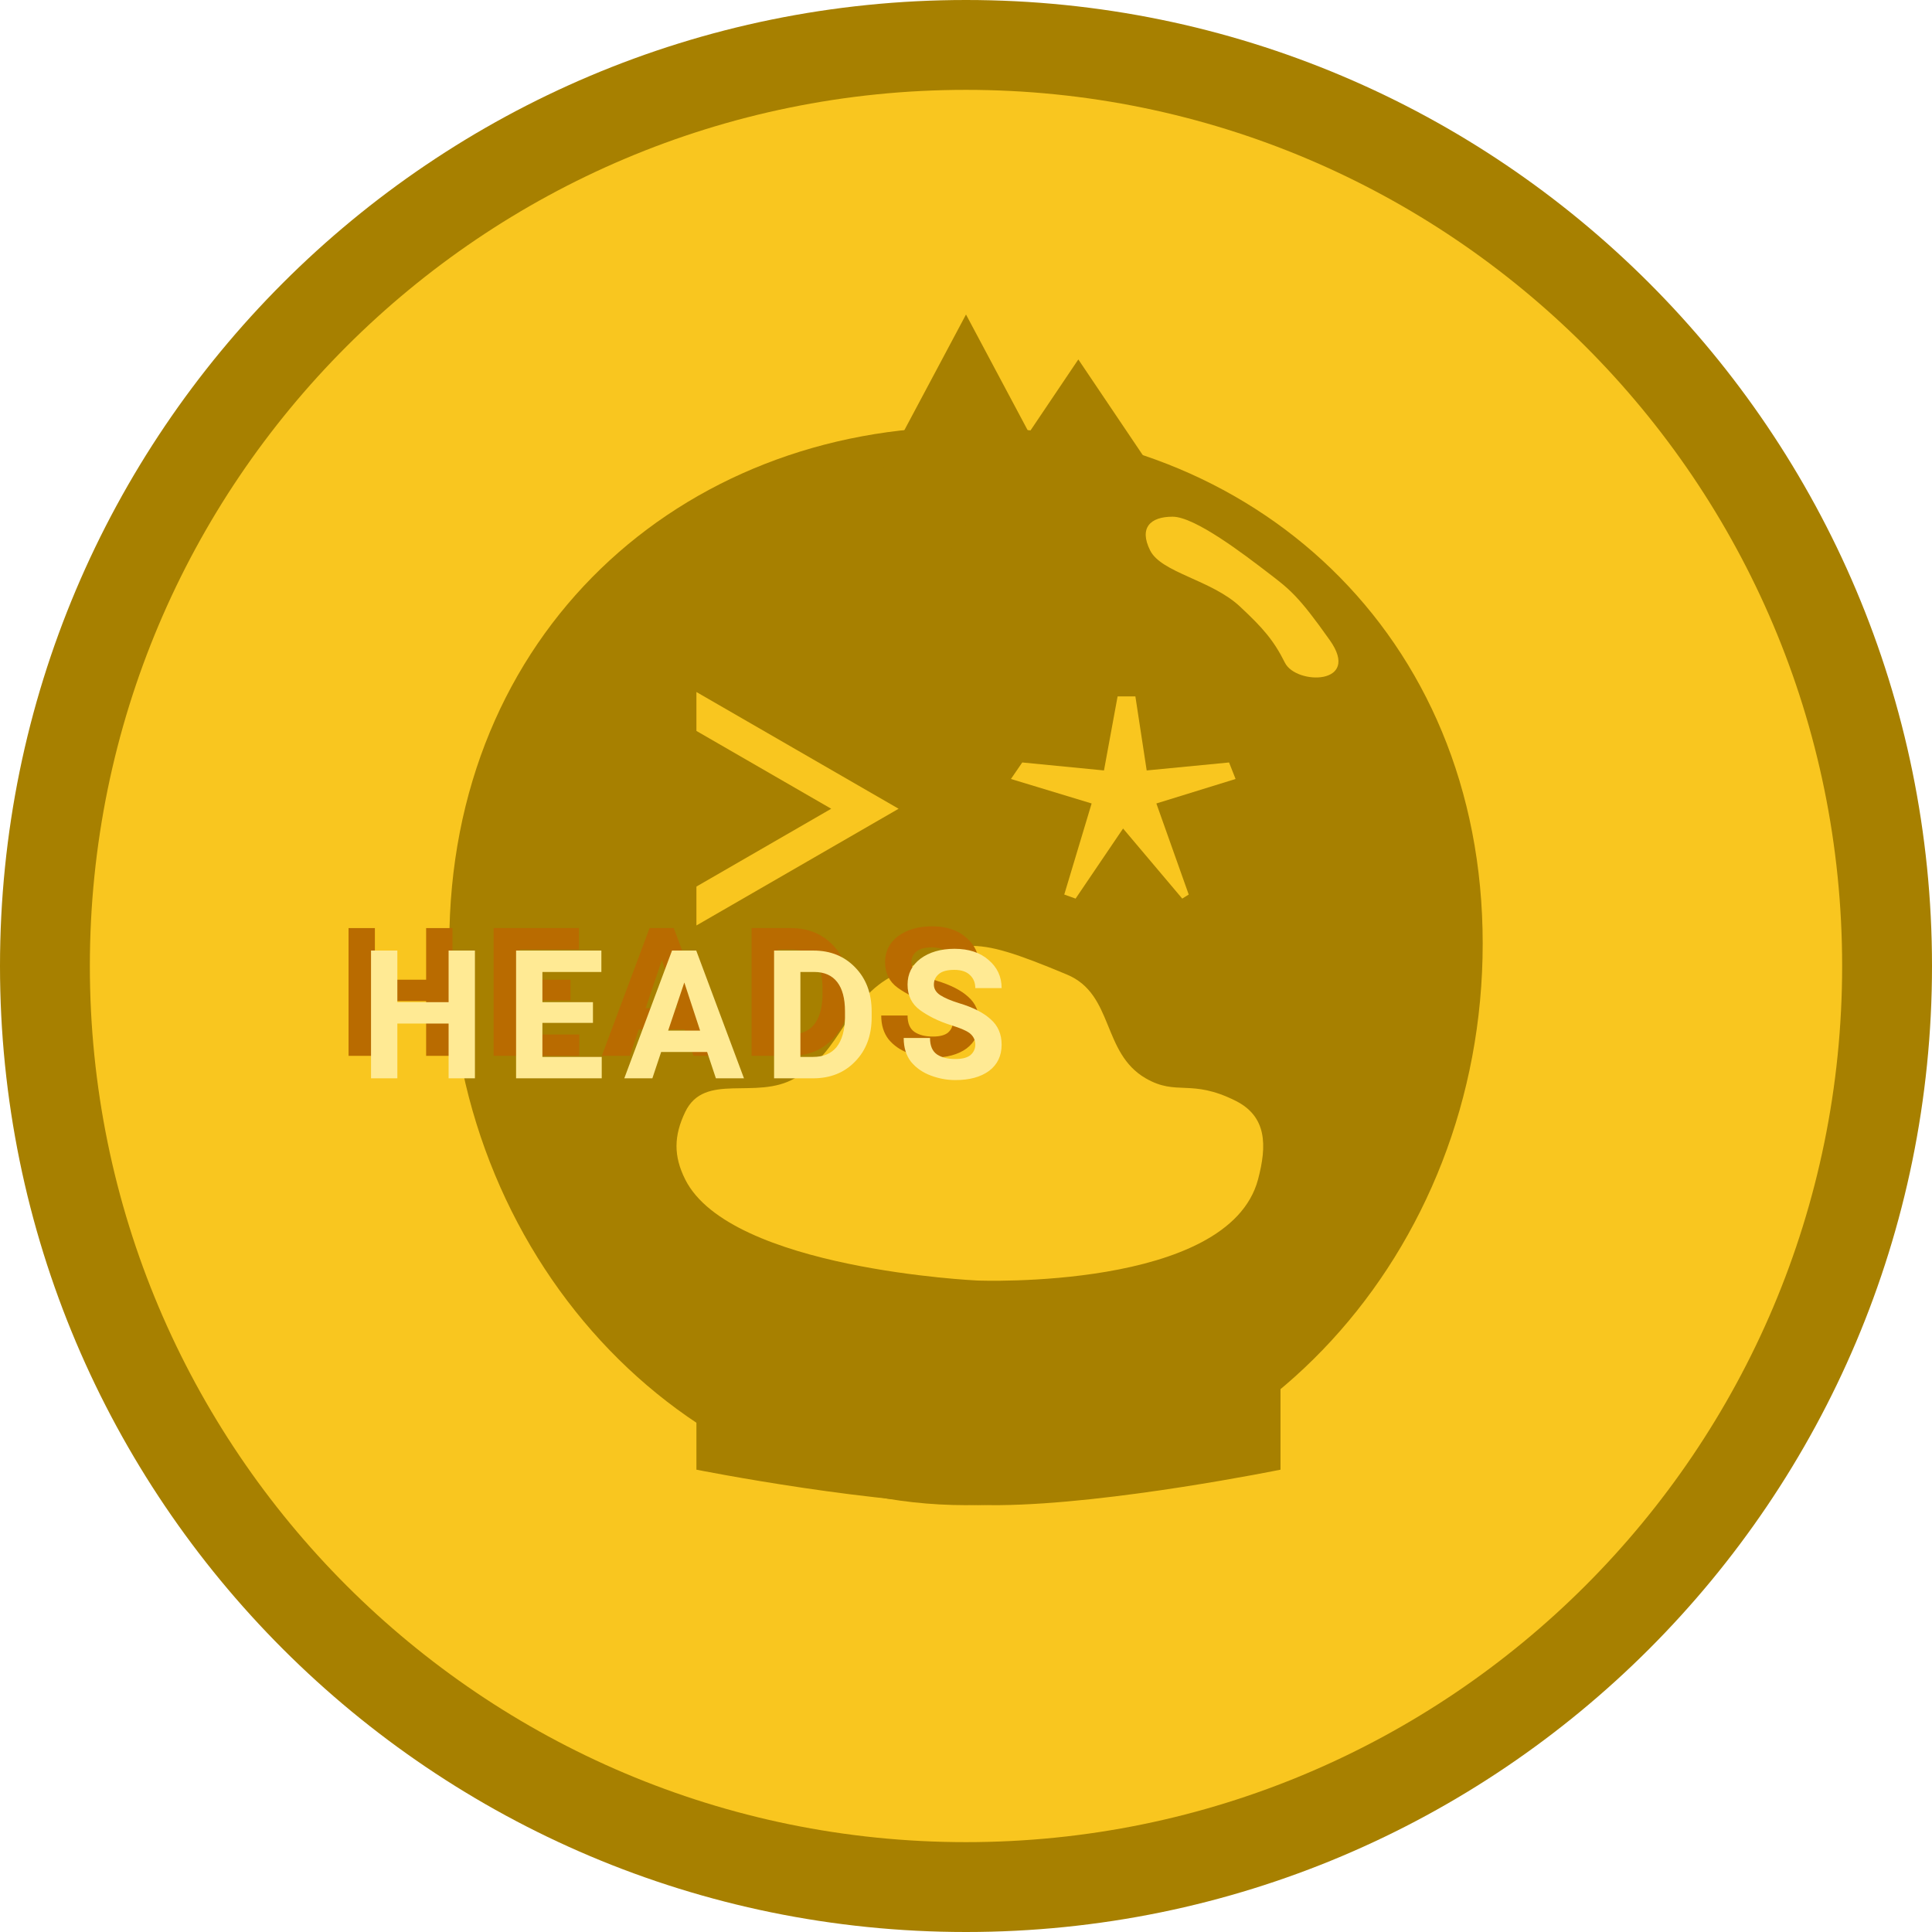
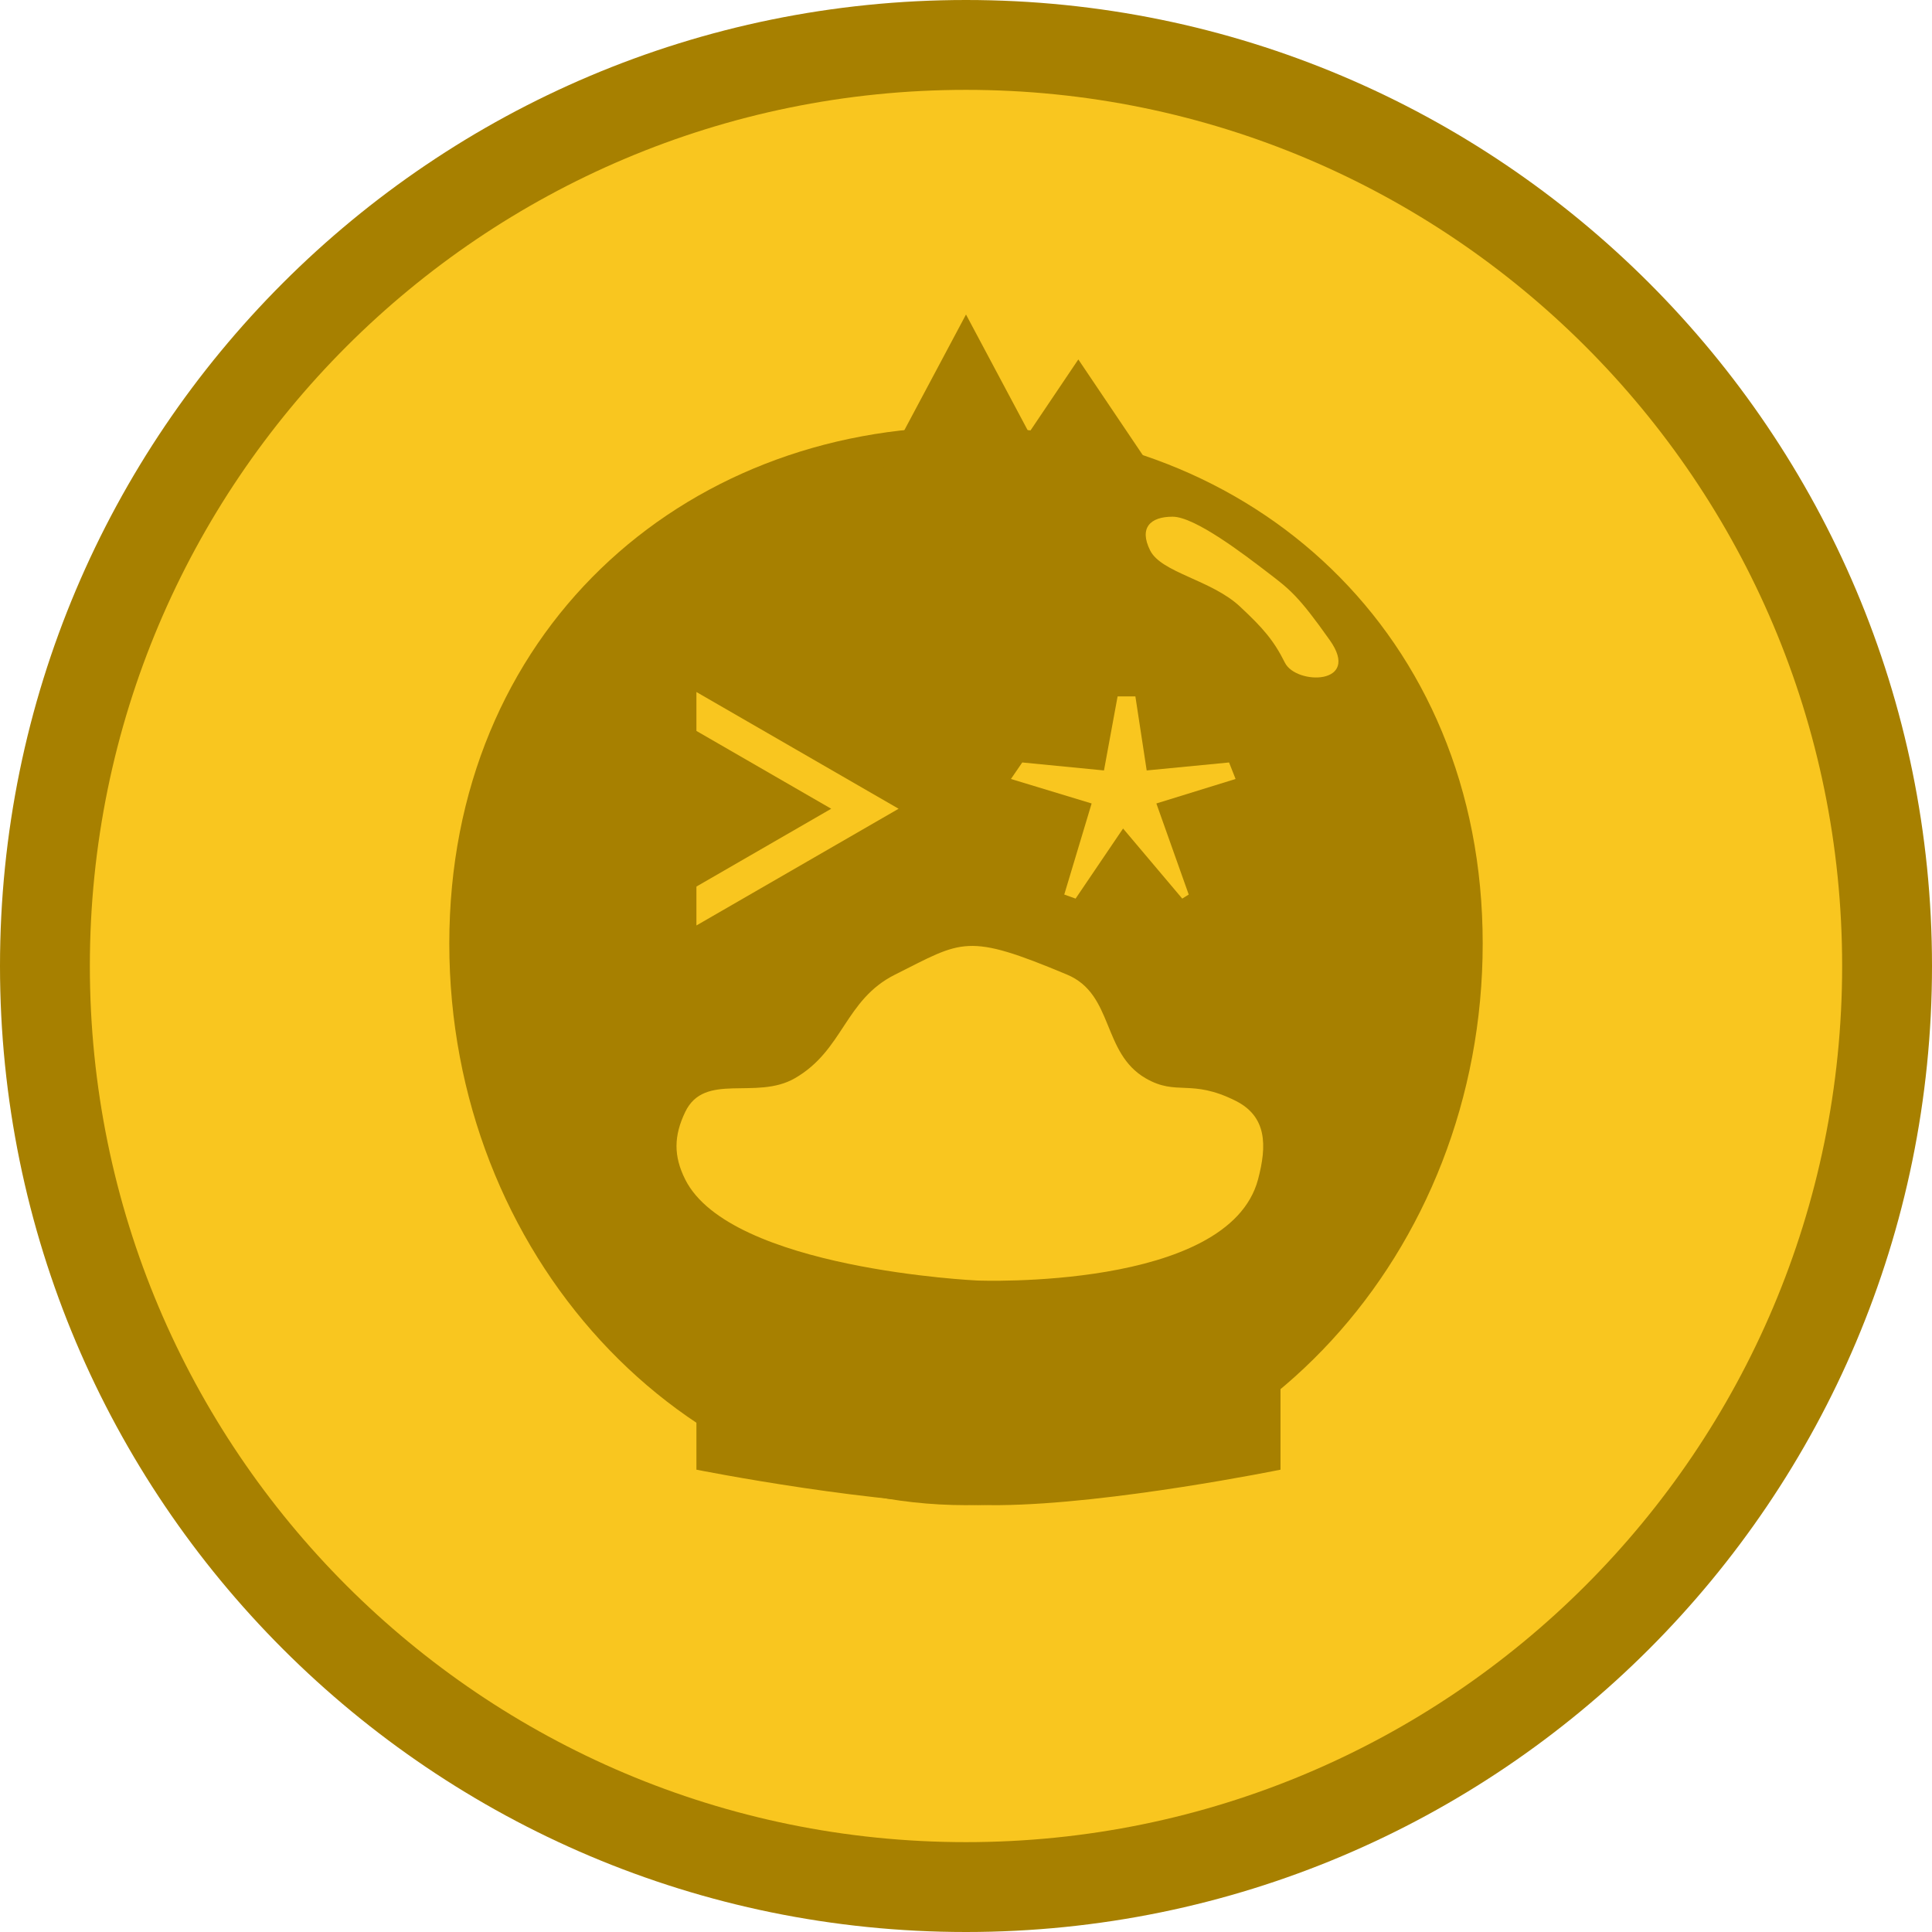
<svg xmlns="http://www.w3.org/2000/svg" width="86" height="86" viewBox="0 0 86 86" fill="none">
  <circle cx="43" cy="43" r="43" fill="#A78000" />
  <circle cx="43" cy="43" r="39" fill="#F9C61F" />
  <path d="M66 42C66 55.807 55.703 67 43 67C30.297 67 20 55.807 20 42C20 28.193 30.297 19 43 19C55.703 19 66 28.193 66 42Z" fill="#A78000" />
  <path d="M31 61L57 61V65.42C57 65.42 49.478 66.954 44.5 66.999C39.139 67.047 31 65.42 31 65.42V61Z" fill="#A78000" />
  <path d="M43 14L48.196 23.75H37.804L43 14Z" fill="#A78000" />
  <path d="M48 16L54.062 25H41.938L48 16Z" fill="#A78000" />
  <path d="M47.5 43.384C49.587 44.258 49.042 46.867 51 48C52.394 48.806 53 48 55 49C56.397 49.699 56.401 50.99 56 52.5C54.684 57.454 43.5 57 43.5 57C43.5 57 32.5 56.5 30.5 52.5C29.976 51.452 29.994 50.556 30.5 49.5C31.361 47.703 33.648 48.991 35.376 48C37.551 46.752 37.597 44.506 39.84 43.384C42.865 41.871 43 41.5 47.5 43.384Z" fill="#F9C61F" />
  <path d="M40 36L31 41.196V30.804L40 36Z" fill="#F9C61F" />
  <path d="M37 36L28 41.196V30.804L37 36Z" fill="#A78000" />
  <path d="M49.748 31H50.54L51.043 34.295L54.71 33.94L55 34.675L51.474 35.765L52.914 39.819L52.626 40L49.992 36.88L47.878 40L47.374 39.819L48.592 35.765L45 34.675L45.504 33.94L49.142 34.295L49.748 31Z" fill="#F9C61F" />
  <path d="M51.196 24.5C50.696 23.5 51.196 23 52.196 23C53.196 23 55.405 24.701 56.405 25.465C57.405 26.23 57.782 26.5 59.196 28.5C60.61 30.5 57.696 30.5 57.196 29.5C56.696 28.5 56.225 27.962 55.196 27C53.92 25.807 51.696 25.5 51.196 24.5Z" fill="#F9C61F" />
-   <text transform="translate(15 47)" style="font-size: 8px;fill: #b96b00;font-family: Roboto-Bold, Roboto;font-weight: 700;letter-spacing: 0.1em">HEADS</text>
-   <text transform="translate(16 48)" style="font-size: 8px;fill: #ffea94;font-family: Roboto-Bold, Roboto;font-weight: 700;letter-spacing: 0.1em">HEADS</text>
</svg>
